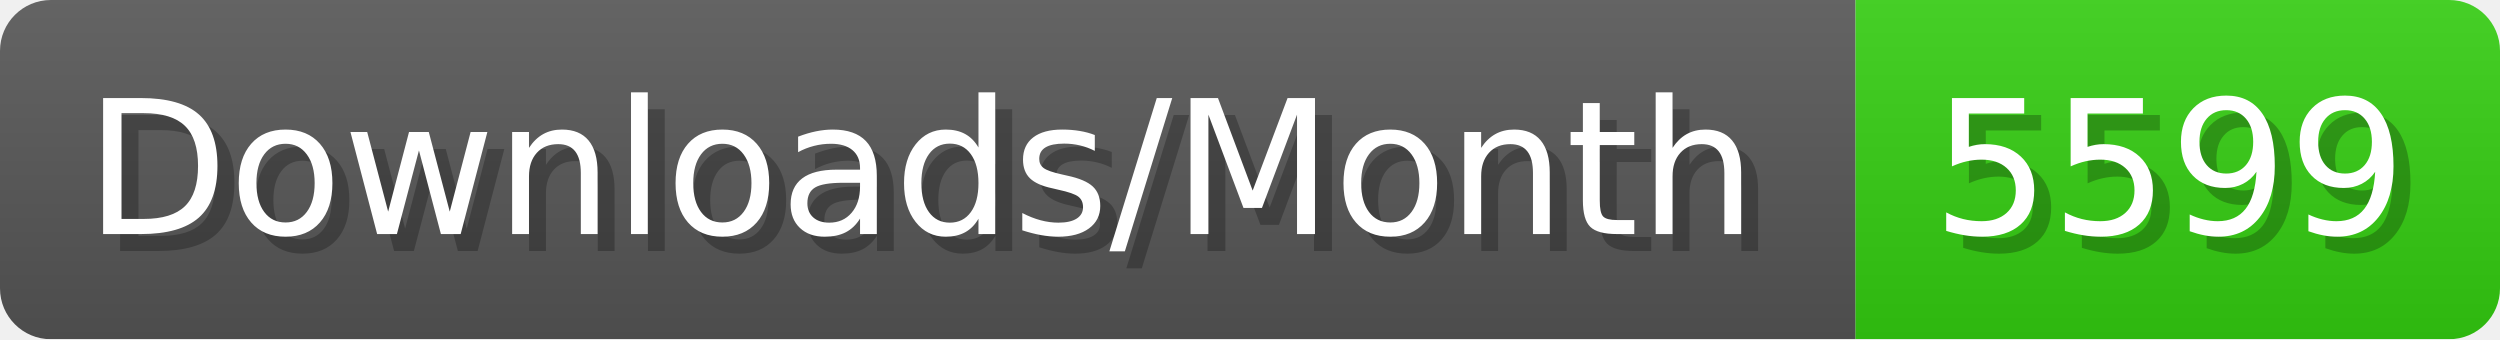
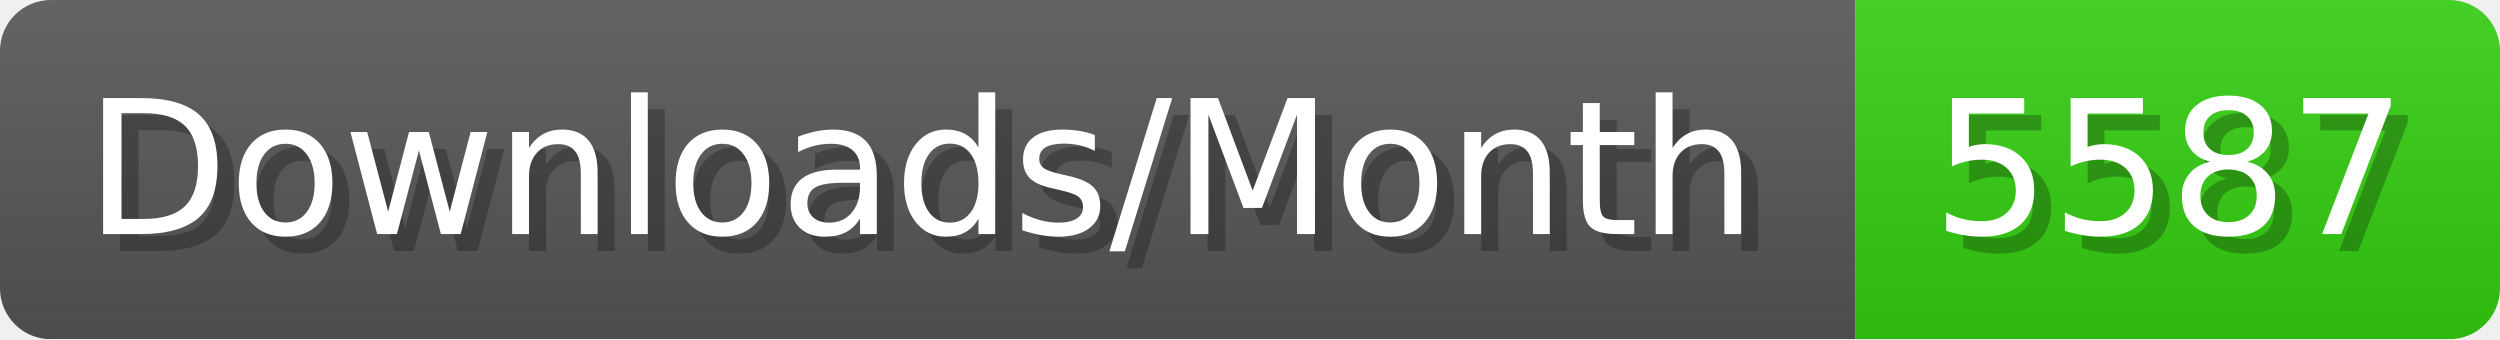
- <svg xmlns="http://www.w3.org/2000/svg" width="147.4" height="20" viewBox="0 0 1474 200" role="img" aria-label="Downloads/Month: 5599">
+ <svg xmlns="http://www.w3.org/2000/svg" width="147.4" height="20" viewBox="0 0 1474 200" role="img" aria-label="Downloads/Month: 5587">
  <linearGradient id="YlXUI" x2="0" y2="100%">
    <stop offset="0" stop-opacity=".1" stop-color="#EEE" />
    <stop offset="1" stop-opacity=".1" />
  </linearGradient>
  <mask id="JHhop">
    <rect width="1474" height="200" rx="30" fill="#FFF" />
  </mask>
  <g mask="url(#JHhop)">
    <rect width="1094" height="200" fill="#555" />
    <rect width="380" height="200" fill="#3C1" x="1094" />
    <rect width="1474" height="200" fill="url(#YlXUI)" />
  </g>
  <g aria-hidden="true" fill="#fff" text-anchor="start" font-family="Verdana,DejaVu Sans,sans-serif" font-size="110">
    <text x="60" y="148" textLength="994" fill="#000" opacity="0.25">Downloads/Month</text>
    <text x="50" y="138" textLength="994">Downloads/Month</text>
-     <text x="1149" y="148" textLength="280" fill="#000" opacity="0.25">5599</text>
-     <text x="1139" y="138" textLength="280">5599</text>
+     <text x="1149" y="148" textLength="280" fill="#000" opacity="0.25">5587</text>
+     <text x="1139" y="138" textLength="280">5587</text>
  </g>
</svg>
